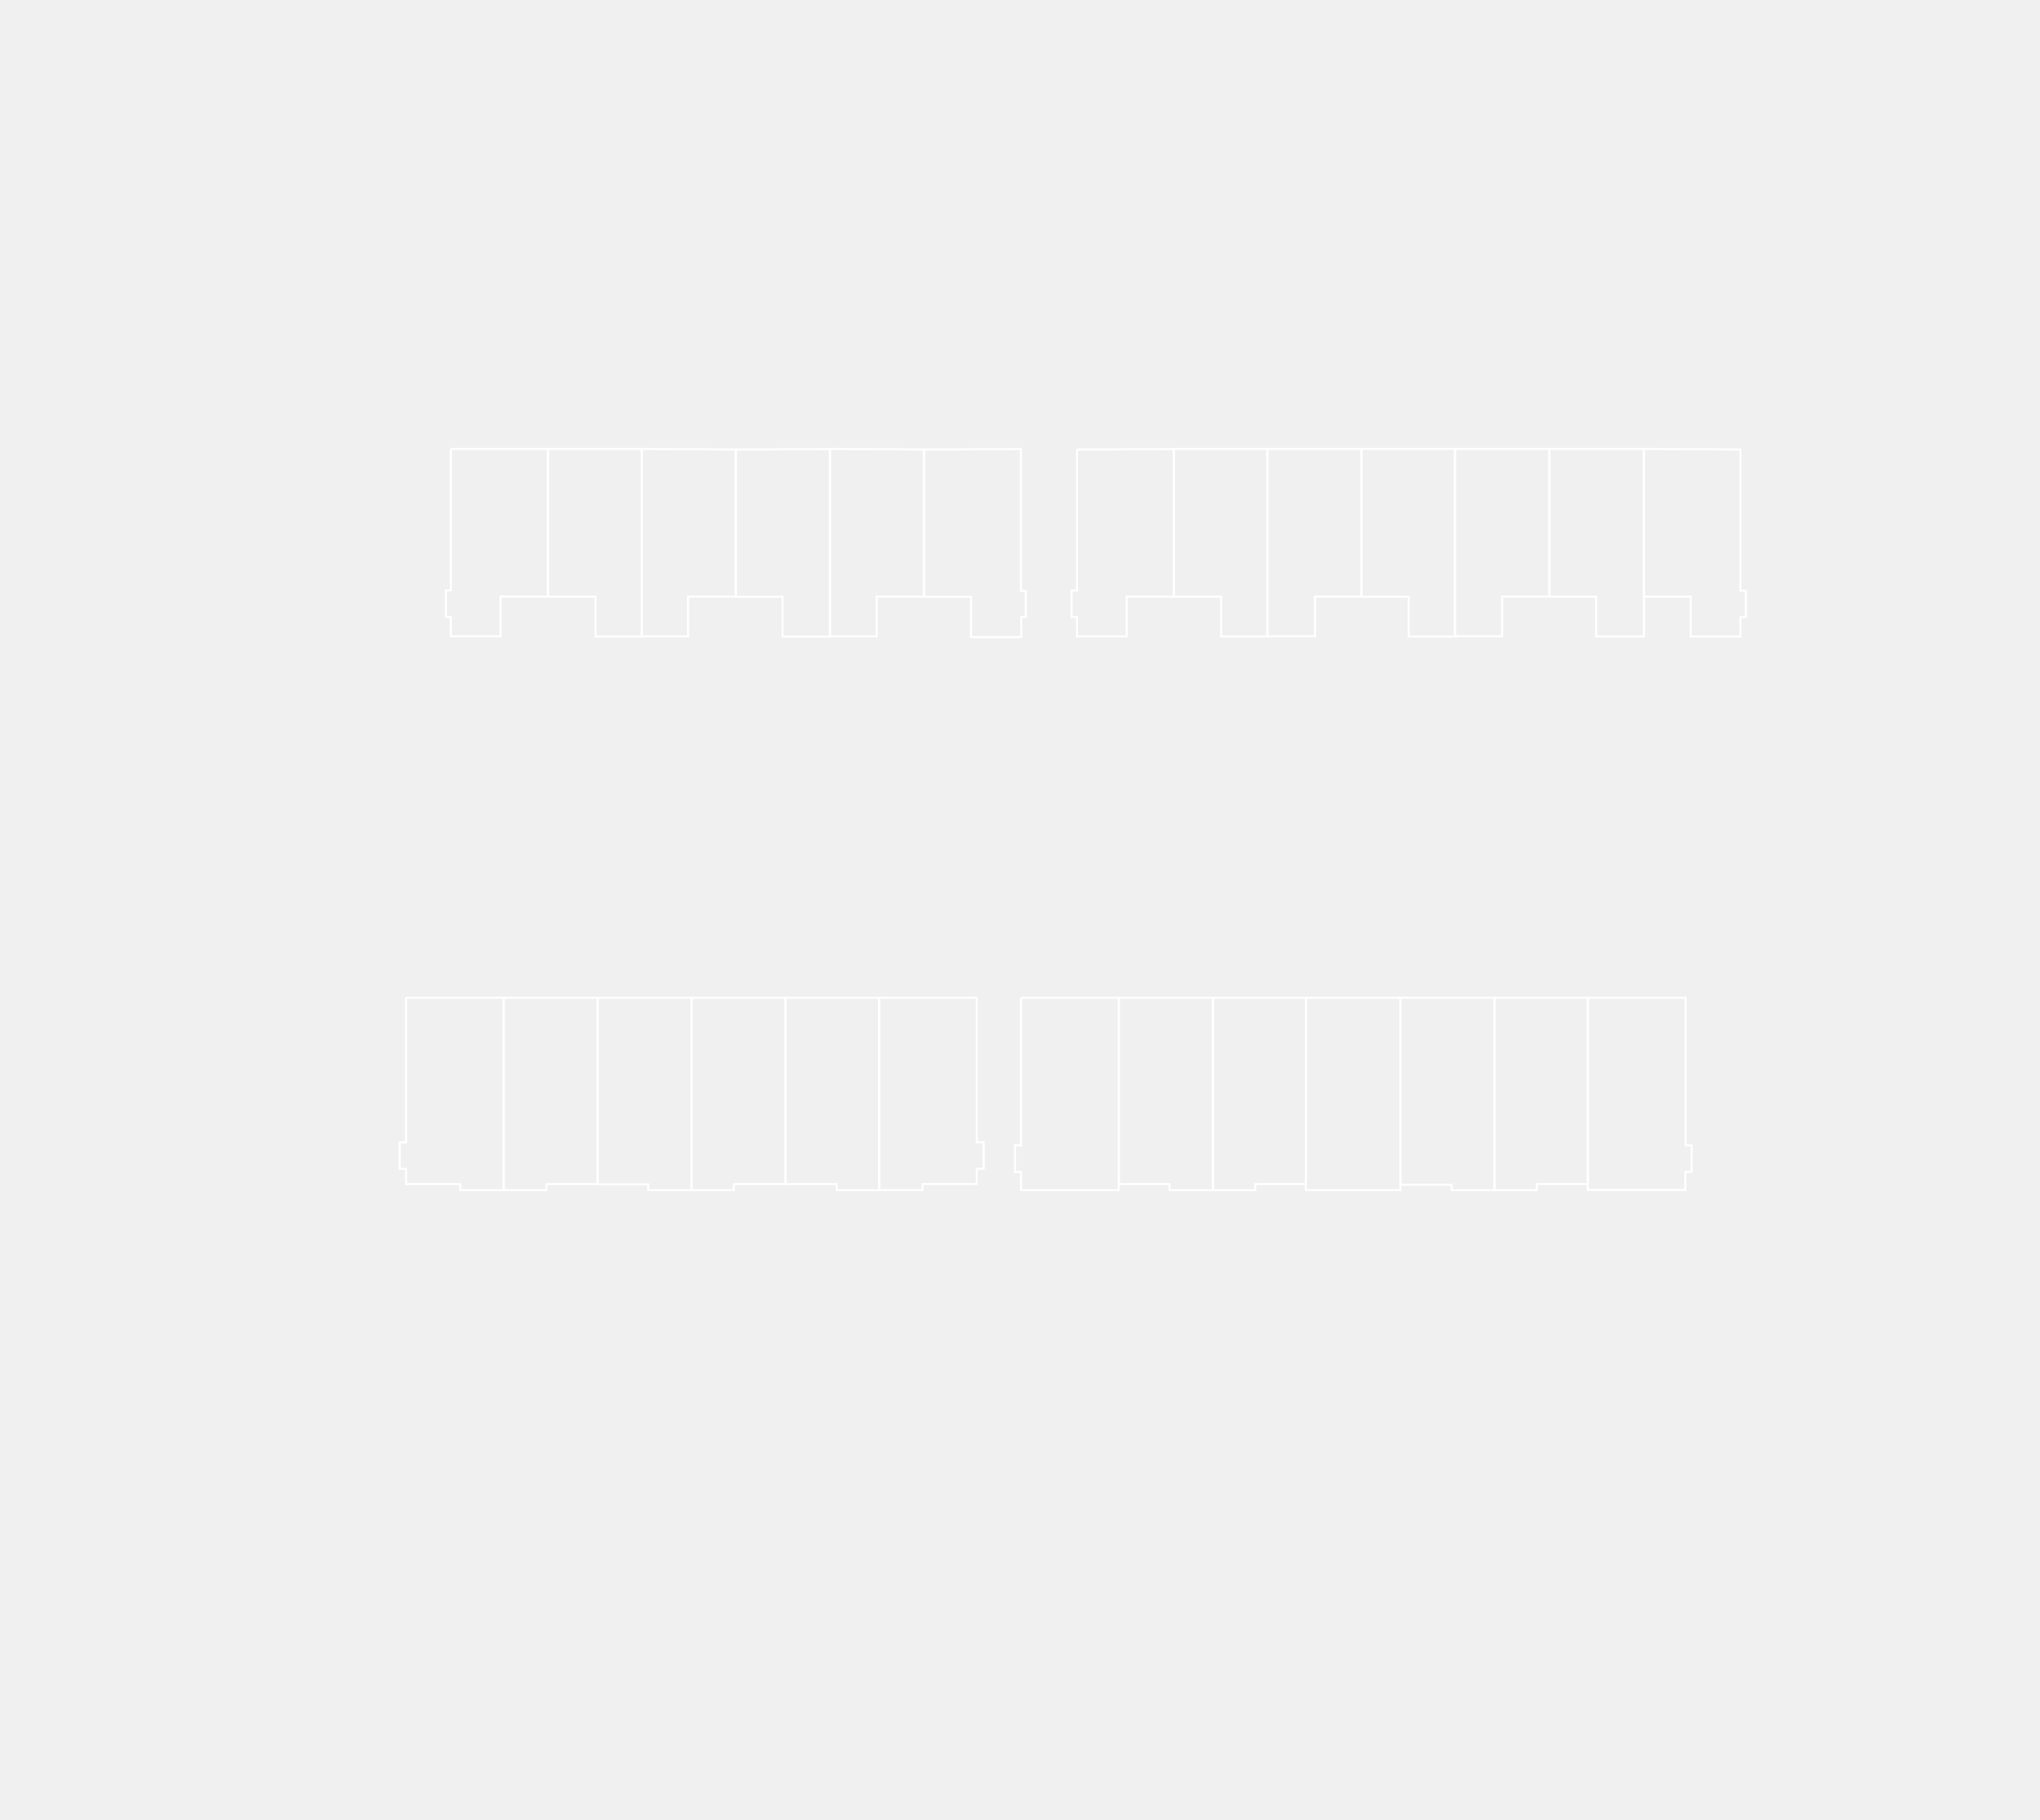
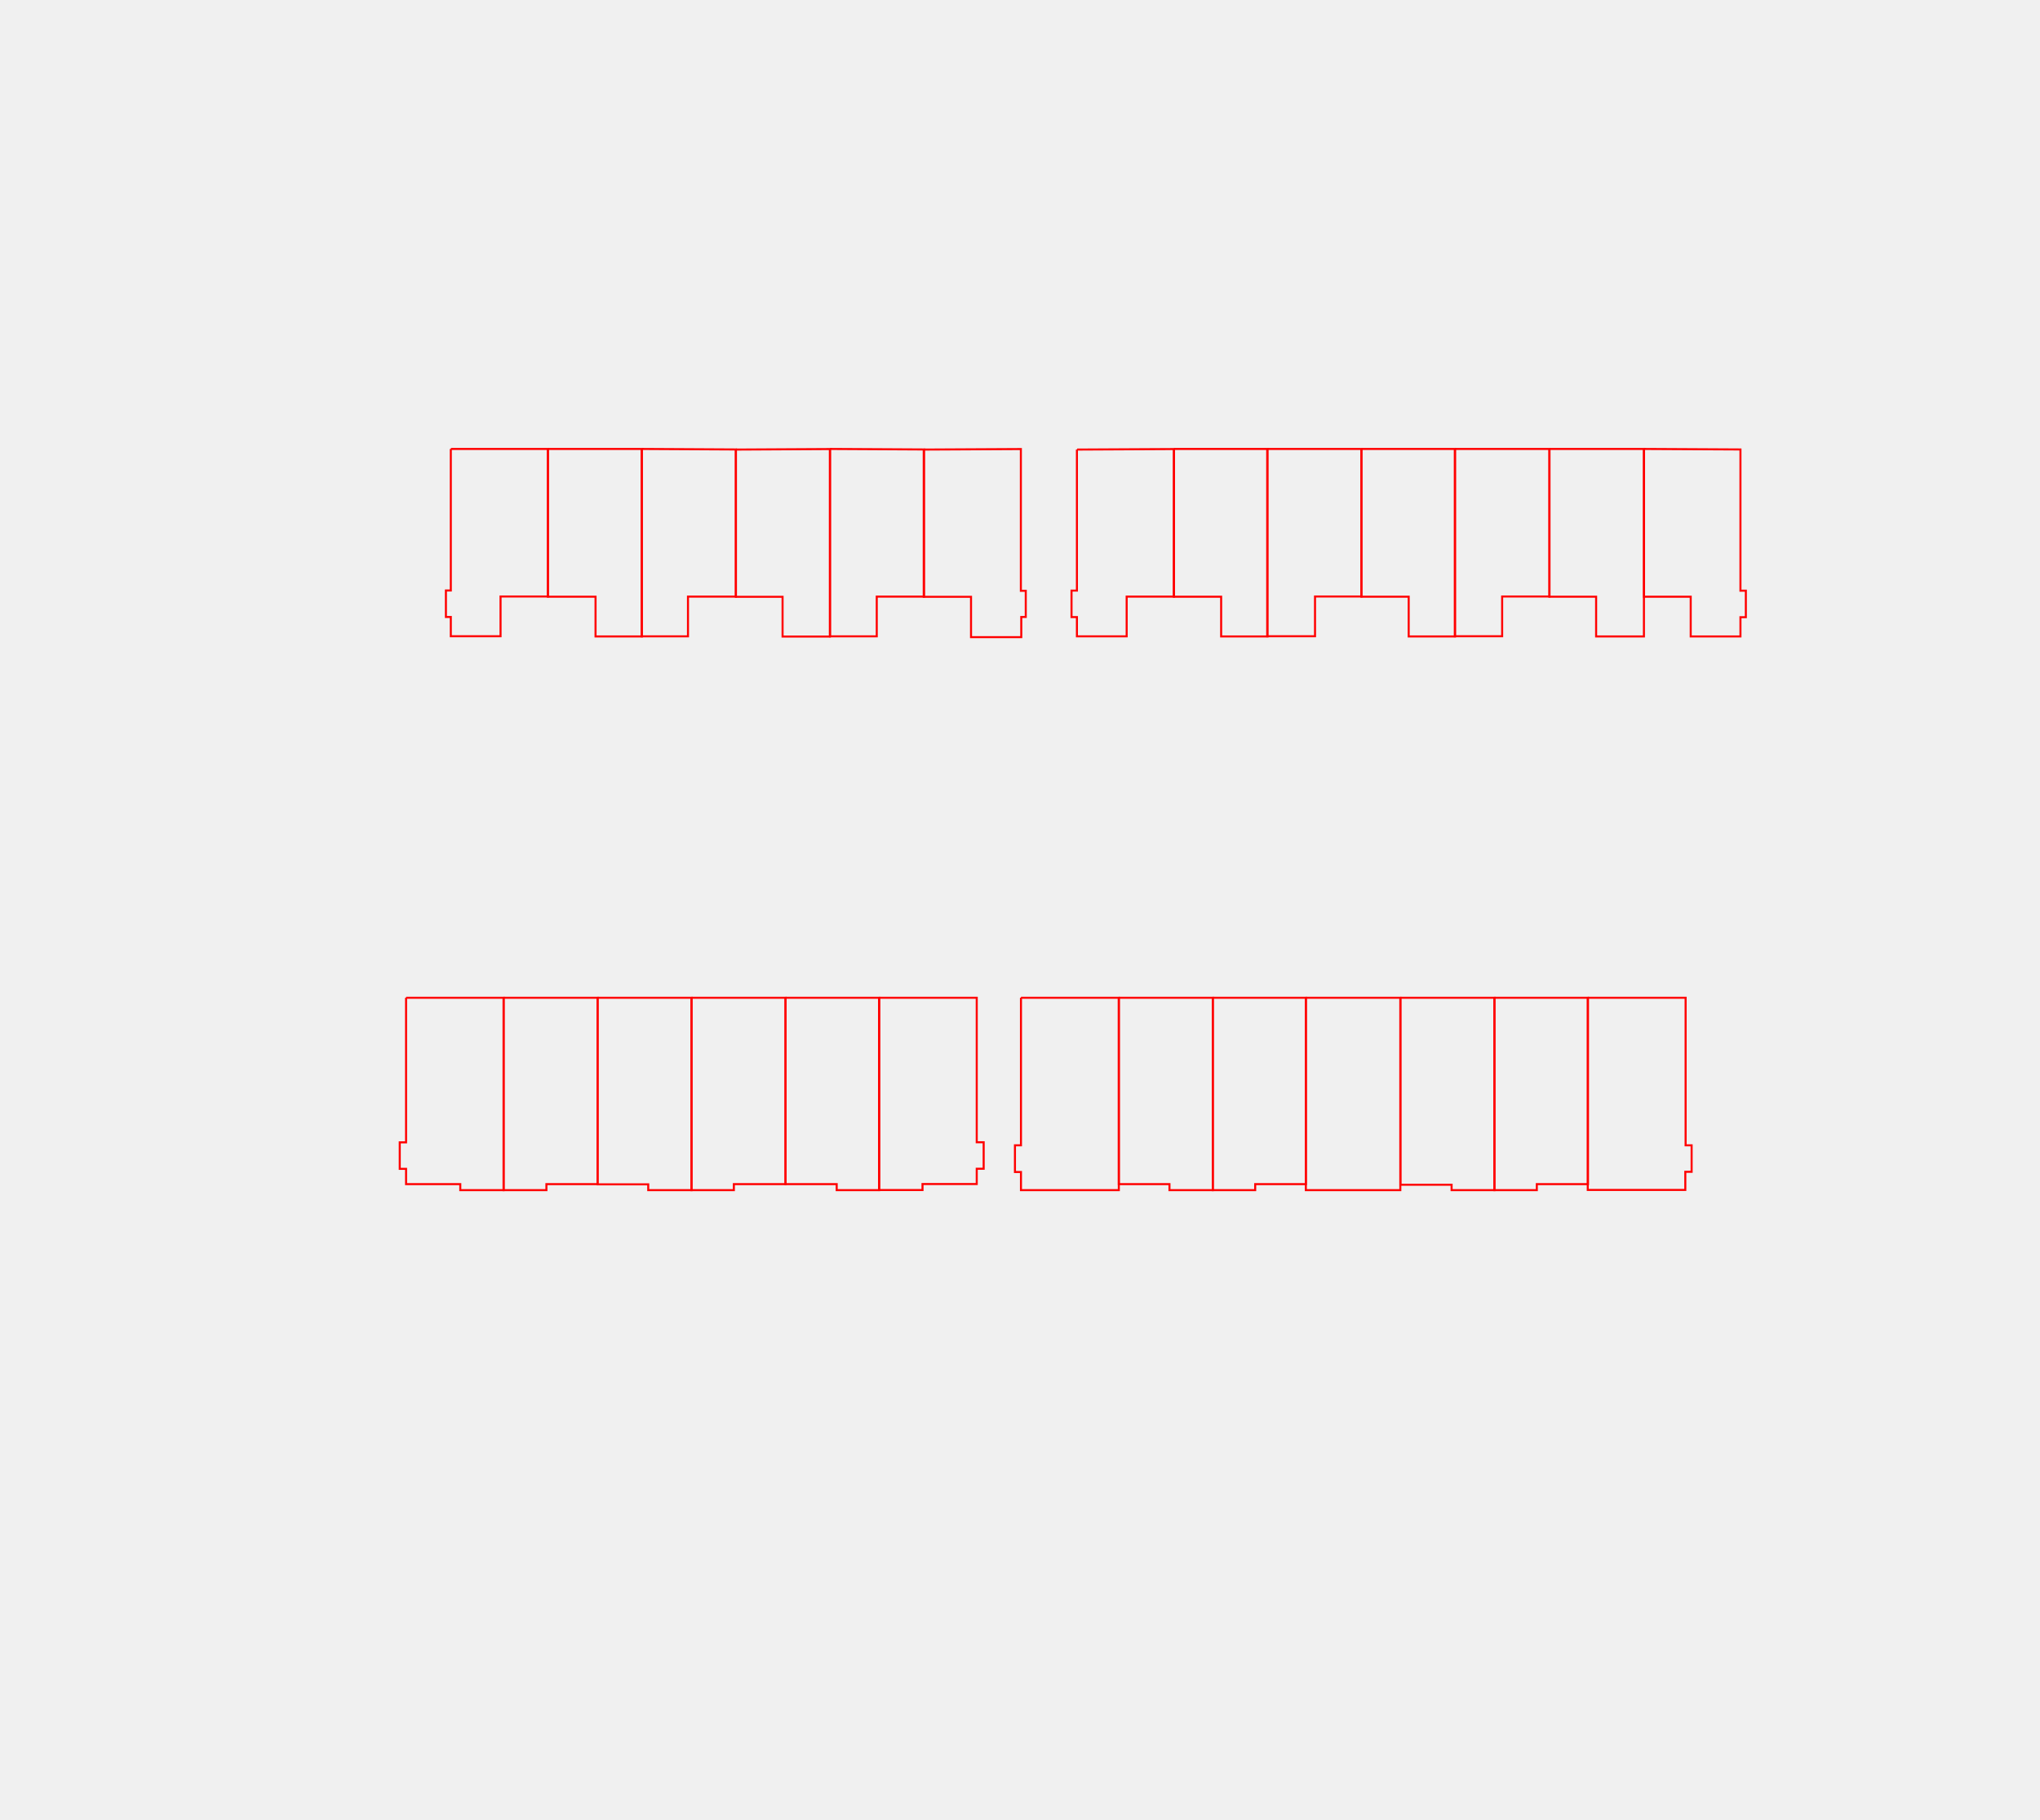
<svg xmlns="http://www.w3.org/2000/svg" version="1.1" x="0px" y="0px" viewBox="0 0 2001 1785" style="enable-background:new 0 0 2001 1785;" xml:space="preserve">
  <style type="text/css">
- 	.st0{fill:none;stroke:#FFFFFF;stroke-width:2;}
+ 	.st0{fill:none;stroke:red;stroke-width:2;}
</style>
  <g transform="matrix(0.999751,0,0,0.999751,0,0)">
    <path vector-effect="none" class="st0" d="M442.4,440.6h95.1v144.8h-46.4v39h-48.8v-18.9h-4.8v-26h4.8V440.6" />
    <path vector-effect="none" class="st0" d="M537.6,440.6h92.2v184h-45.5v-39h-46.7V440.6" />
    <path vector-effect="none" class="st0" d="M629.8,440.6l92.2,0.5v144.4H675v39h-45.5v-184" />
    <path vector-effect="none" class="st0" d="M722,441.2l92.2-0.5v184h-46.4v-39H722V441.2" />
    <path vector-effect="none" class="st0" d="M814.4,440.6l92.2,0.5v144.4h-46.4v39h-45.8V440.6" />
    <path vector-effect="none" class="st0" d="M906.5,441.2l95.1-0.5v139.1h4.8v25.7h-4.4v19.8h-49.3v-39.6h-46.4V441.2" />
    <path vector-effect="none" class="st0" d="M1056.7,441.2l95.1-0.5v144.8h-46.4v39h-48.8v-18.9h-5.3v-26h5.3V441.2" />
    <path vector-effect="none" class="st0" d="M1151.8,440.6h91.8v184h-45.5v-39h-46.4L1151.8,440.6" />
    <path vector-effect="none" class="st0" d="M1243.5,440.6h92.2v144.8h-45.5v39h-46.9V440.6" />
    <path vector-effect="none" class="st0" d="M1335.8,440.6h91.8v184h-45.5v-39h-46.4V440.6" />
    <path vector-effect="none" class="st0" d="M1427.5,440.6h92.7v144.8h-46.4v39h-46.4V440.6" />
    <path vector-effect="none" class="st0" d="M1520.2,440.6h92.7v184h-46.9v-39h-45.8V440.6" />
    <path vector-effect="none" class="st0" d="M1613,440.6l94.6,0.5v138.6h5.3v26h-5.3v18.9h-48.8v-39H1613V440.6" />
    <path vector-effect="none" class="st0" d="M398.4,979.2h95.7v188.8h-42.5v-5.9h-53.2v-15h-6.2v-26h6.2V979.2" />
    <path vector-effect="none" class="st0" d="M494.1,979.2h92.2v182.9h-50.2v5.9h-42V979.2" />
    <path vector-effect="none" class="st0" d="M586.3,979.2h92.2v188.8H636v-0.9v-4.8h-49.7V979.2" />
    <path vector-effect="none" class="st0" d="M678.5,979.2h92.2v182.9H720v5.9h-41.6V979.2" />
    <path vector-effect="none" class="st0" d="M770.7,979.2h91.8v188.8h-41.6v-5.9h-50.2V979.2" />
    <path vector-effect="none" class="st0" d="M862.6,979.2h95.7V1121h6.8v26h-6.8v15h-53.2v5.9h-42.5V979.2" />
    <path vector-effect="none" class="st0" d="M1001.7,979.2h96v188.8h-96v-17.8h-5.9V1124h5.9V979.2" />
    <path vector-effect="none" class="st0" d="M1097.7,979.2h92.2v188.8h-42.5v-5.9h-49.7L1097.7,979.2" />
    <path vector-effect="none" class="st0" d="M1189.9,979.2h91.3v182.9h-49.7v5.9h-41.6L1189.9,979.2" />
    <path vector-effect="none" class="st0" d="M1281.2,979.2h92.7v188.8h-92.7v-5.9V979.2" />
    <path vector-effect="none" class="st0" d="M1374,979.2h92.2v188.8h-42v-5.3H1374L1374,979.2" />
    <path vector-effect="none" class="st0" d="M1466.2,979.2h91.8v182.9h-50.2v5.9h-41.6L1466.2,979.2" />
    <path vector-effect="none" class="st0" d="M1557.8,979.2h96V1124h5.9v26h-6.2v17.8h-95.7v-5.9V979.2" />
  </g>
</svg>
